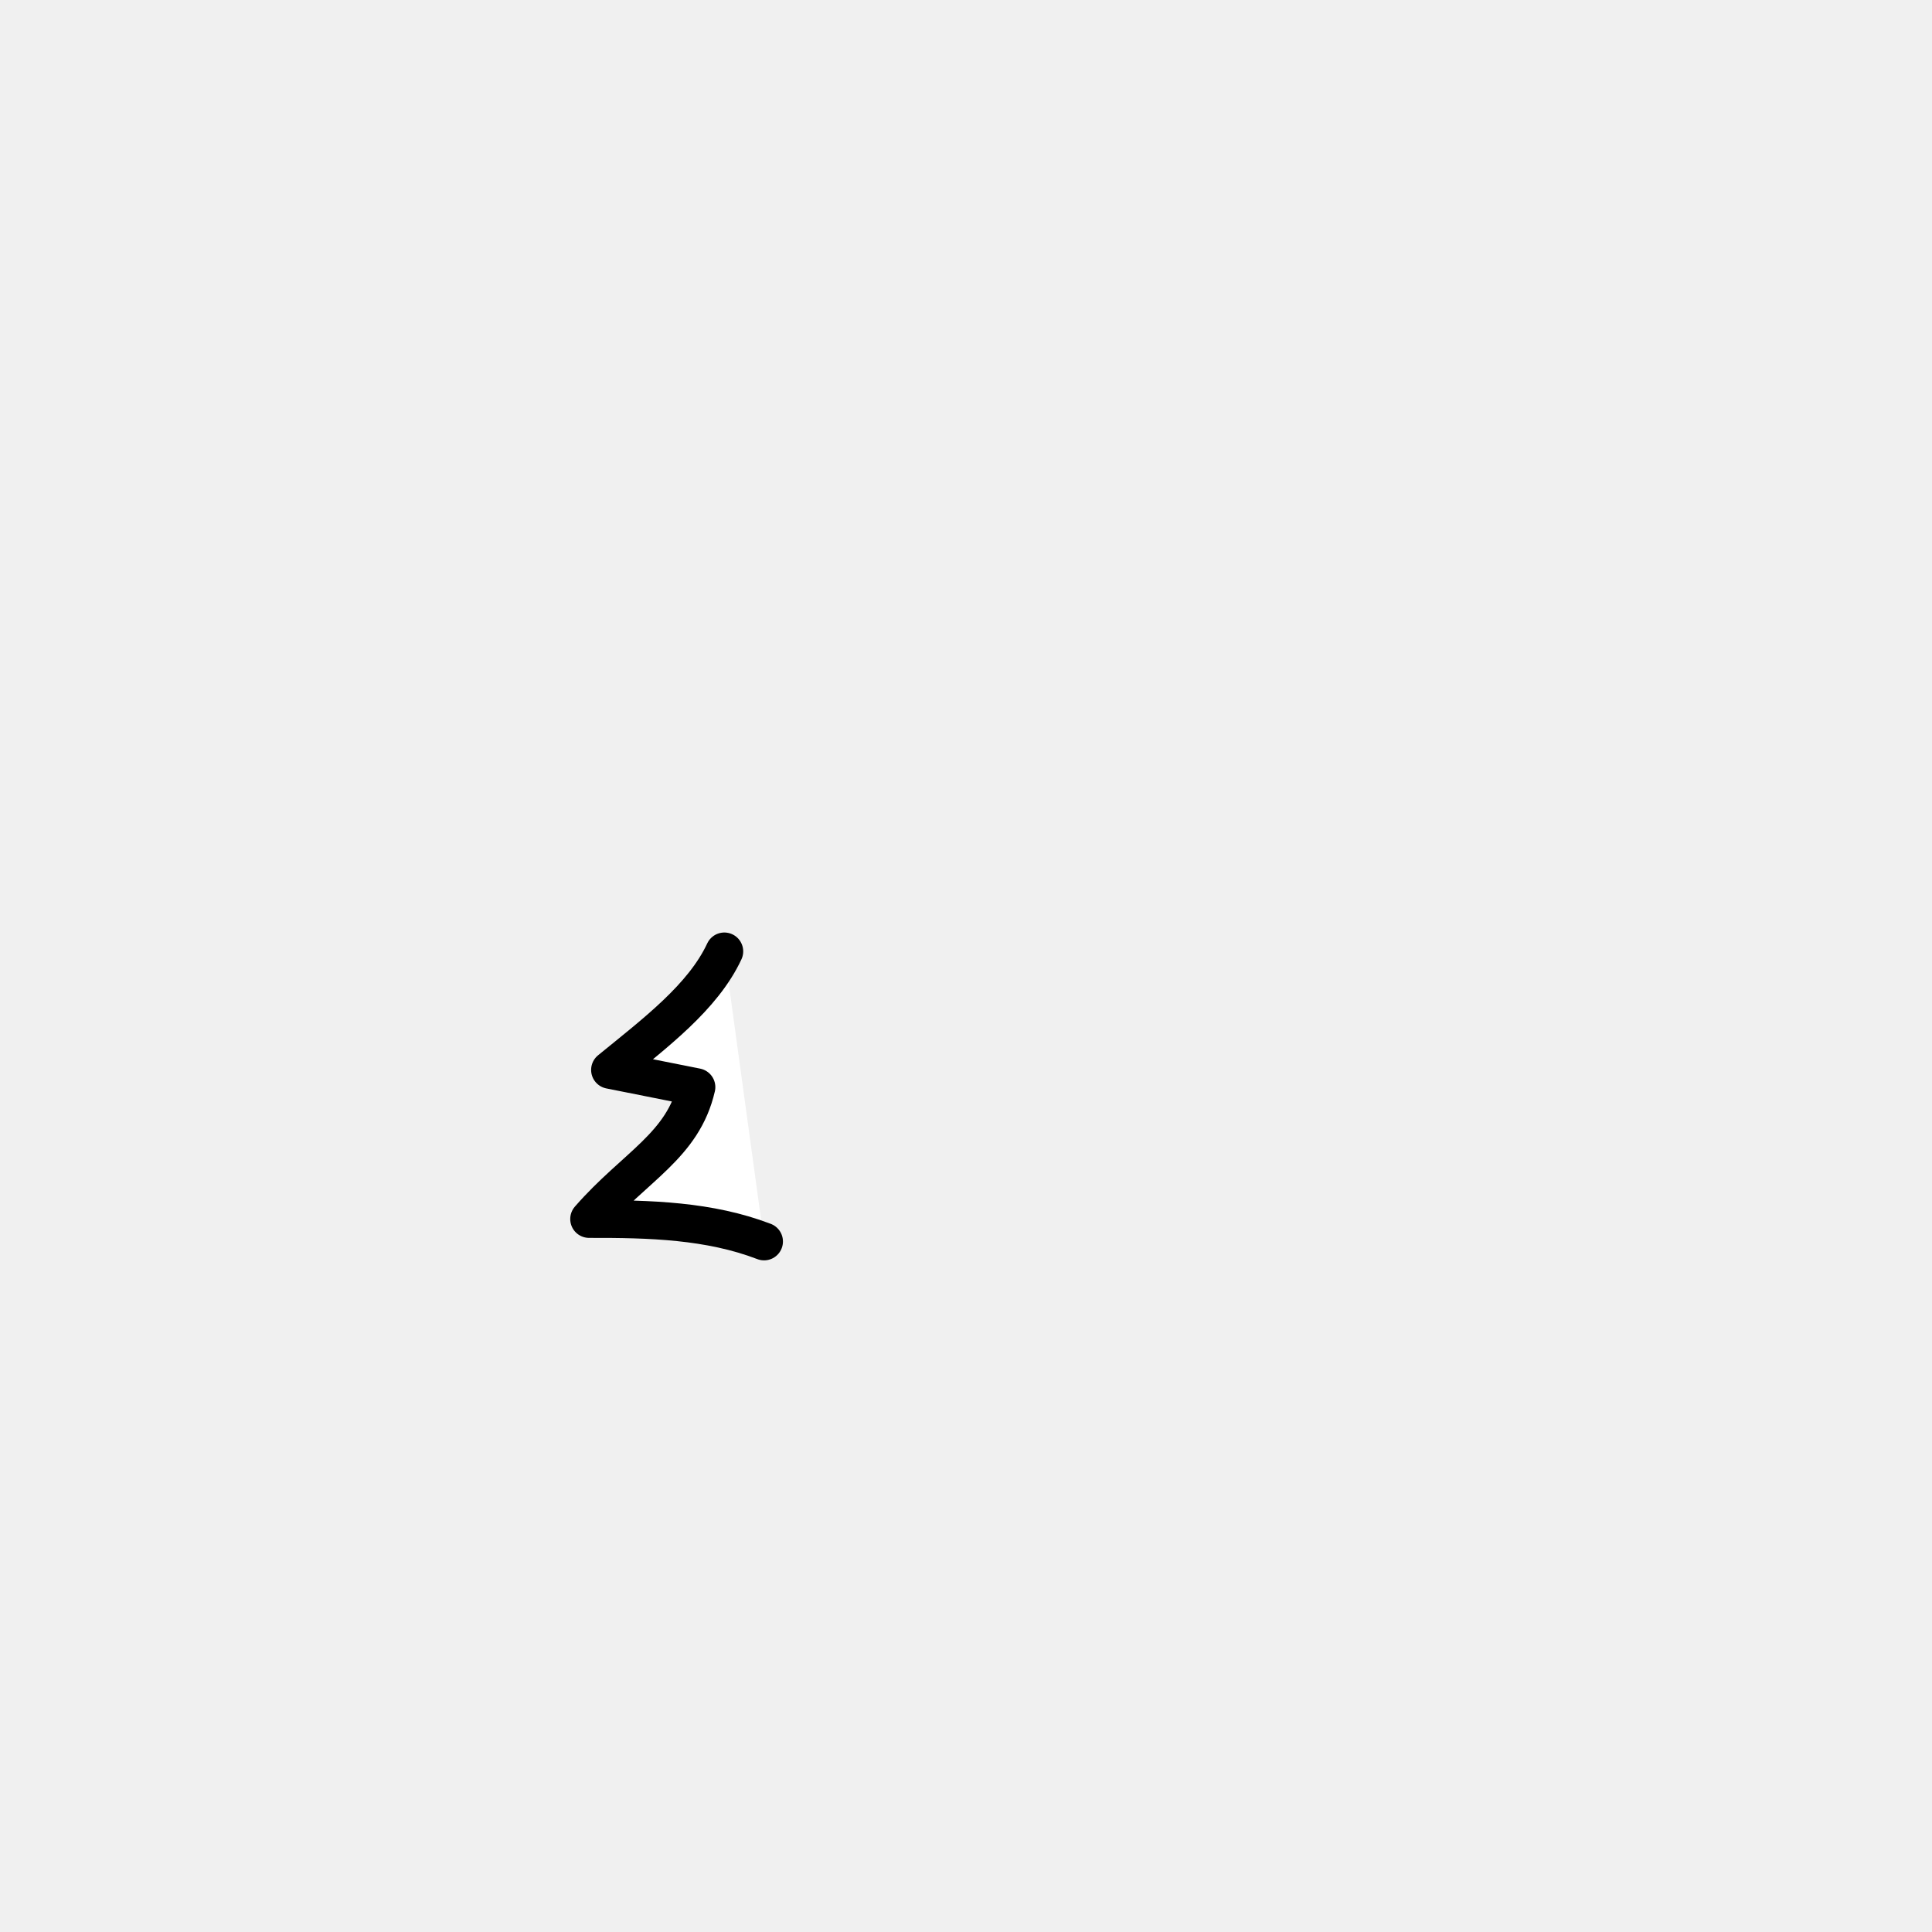
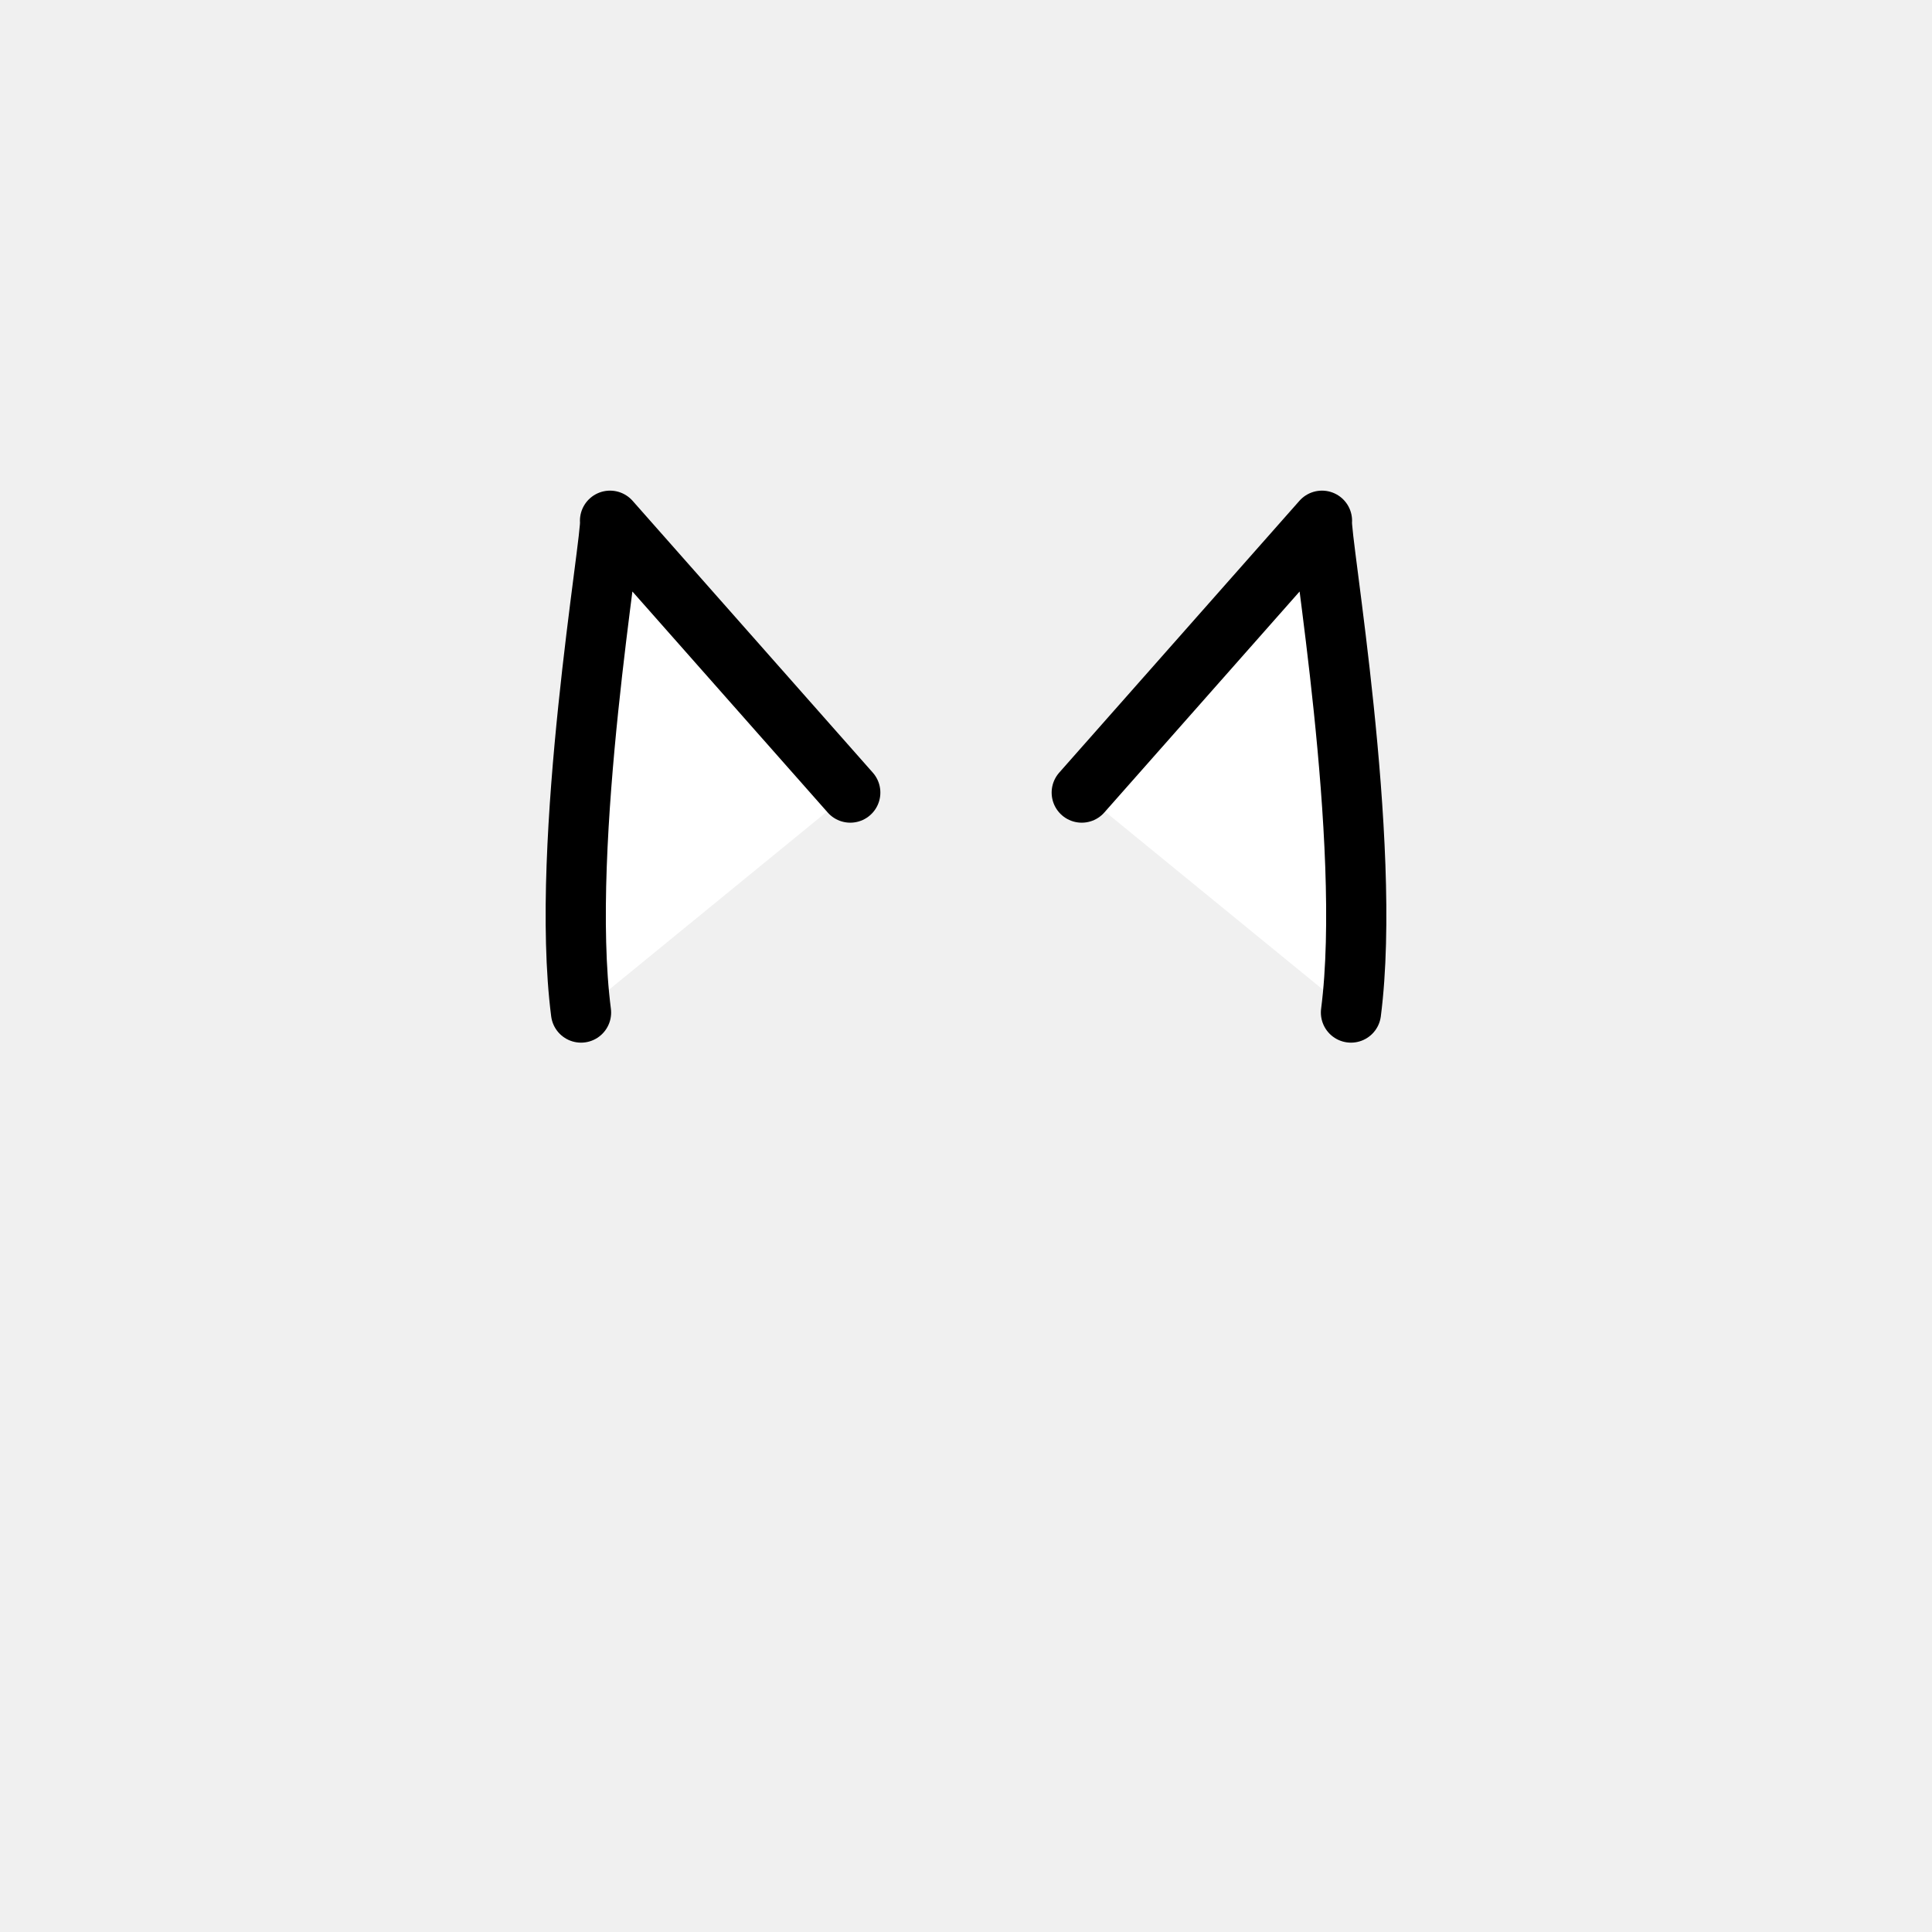
<svg xmlns="http://www.w3.org/2000/svg" width="128" height="128" viewBox="0 0 128 128" version="1.1" id="svg1" xml:space="preserve">
  <defs id="defs1">
    <linearGradient id="swatch1">
      <stop style="stop-color:#000000;stop-opacity:1;" offset="0" id="stop1" />
    </linearGradient>
  </defs>
-   <g id="layer1" style="display:inline">
+   <g id="layer1" style="display:none">
    <path style="display:none;fill:#ffffff;fill-opacity:1;stroke:#000000;stroke-width:2.5;stroke-linecap:round;stroke-linejoin:round;stroke-dasharray:none;stroke-opacity:1" d="M 70.859,71.418 C 53.506,88.127 35.949,120.692 11.702,99.004 26.874,94.218 32.954,58.659 70.859,71.418 Z" id="path4" transform="translate(22.71935,-23.67169)" />
    <g id="g1" style="display:none" transform="translate(2.587627,-23.67169)">
      <path style="fill:#ffffff;fill-opacity:1;fill-rule:nonzero;stroke:#000000;stroke-width:2.5;stroke-linecap:round;stroke-linejoin:round;stroke-dasharray:none;stroke-opacity:1" d="M 67.36,73.604 C 47.661,78.998 29.112,64.241 19.31,74.789 c -8.307,11.04 -7.779,26.085 -2.146,37.241 1.914,2.375 5.816,8.462 21.303,-2.912 12.752,-6.482 17.91,-7.329 29.732,-4.904 15.758,4.885 20.839,11.502 27.126,10.575 11.275,-1.128 9.914,-17.589 13.64,-31.571 C 113.996,68.841 96.329,63.322 86.723,59.546 83.269,63.335 72.394,65.148 72.394,65.148 l 6.595,1.536 c -3.66,3.416 -12.069,3.174 -20.302,3.776 z" id="path2" />
      <path style="display:inline;opacity:1;fill:#000000;fill-rule:nonzero;stroke:none;stroke-width:2.5;stroke-linecap:round;stroke-linejoin:round" d="m 49.349,78.008 c 0.511,0.459 1.307,1.515 3.005,2.809 1.015,0.773 2.963,2.111 5.161,3.291 1.363,0.732 2.991,1.496 4.82,2.095 1.614,0.529 3.428,0.946 5.455,1.109 l -1.057,-1.43 c -0.062,0.341 -0.144,0.691 -0.286,1.064 -0.137,0.36 -0.339,0.765 -0.658,1.226 -0.645,0.932 -1.747,2.062 -3.657,3.473 a 0.936,0.954 24.71 0 0 0.614,1.713 c 1.974,-0.177 3.875,-0.336 5.589,-0.454 1.436,-0.098 3.004,-0.185 4.639,-0.266 -0.008,0.228 -0.032,0.456 -0.071,0.684 -0.086,0.5 -0.247,1.002 -0.485,1.509 -0.497,1.058 -1.32,2.111 -2.441,3.171 a 1.192,1.175 27.551 0 0 0.651,2.022 c 3.194,0.506 6.059,0.453 8.168,0.205 1.477,-0.174 2.6,-0.444 3.382,-0.72 0.217,-0.077 0.408,-0.154 0.575,-0.231 1.146,-0.527 1.504,-1.27 1.691,-1.499 -0.326,-0.013 -0.973,-0.265 -2.133,-0.194 -0.167,0.01 -0.352,0.026 -0.561,0.046 -0.7,0.067 -1.839,0.204 -3.169,0.292 -1.467,0.096 -3.332,0.147 -5.418,-0.009 0.517,-0.72 0.936,-1.469 1.237,-2.244 0.269,-0.693 0.437,-1.392 0.504,-2.093 0.067,-0.709 0.029,-1.403 -0.102,-2.081 a 0.975,0.923 81.814 0 0 -0.998,-0.79 c -1.974,0.177 -3.875,0.336 -5.589,0.454 -0.806,0.055 -1.653,0.107 -2.53,0.156 0.757,-0.651 1.354,-1.261 1.825,-1.848 0.451,-0.562 0.779,-1.094 1.024,-1.608 0.254,-0.533 0.41,-1.029 0.518,-1.477 A 1.192,1.16 9.322 0 0 67.995,84.949 C 66.179,84.78 64.549,84.394 63.081,83.917 61.415,83.376 59.893,82.693 58.574,82.047 56.337,80.95 54.537,79.922 53.262,79.321 51.278,78.385 50.055,78.23 49.349,78.008 Z" id="path8" />
    </g>
-     <g id="g2" transform="translate(-45.32878,32.84814)" style="display:inline">
-       <path style="display:none;fill:#ffffff;fill-opacity:1;stroke:#000000;stroke-width:2.5;stroke-linecap:round;stroke-linejoin:round;stroke-dasharray:none;stroke-opacity:1" d="m 102.13,26.138 c 1.189,-6.295 3.518,-9.839 8.05,-14.21 0.503,5.871 0.377,8.331 1.51,16.149 z" id="path7" />
-       <path style="display:none;fill:#ffffff;fill-opacity:1;stroke:#000000;stroke-width:2.5;stroke-linecap:round;stroke-linejoin:round;stroke-dasharray:none;stroke-opacity:1" d="m 97.521,24.279 c 9.264,-0.448 16.475,1.977 21.675,5.5 0.464,4.569 3.662,8.93 4.711,9.614 l 10.392,3.464 -7.621,7.706 c -7.501,-0.547 -12.634,-0.422 -18.29,0.139 -6.104,0.079 -12.39,0.55 -16.35,-4.018 -0.902,-4.381 -2.101,-19.405 5.482,-22.403 z" id="path5" />
-       <path style="display:none;fill:#ffffff;fill-opacity:1;stroke:#000000;stroke-width:2.5;stroke-linecap:round;stroke-linejoin:round;stroke-dasharray:none;stroke-opacity:1" d="M 94.958,27.292 C 94.857,18.543 100.034,11.901 100.33,11.549 l 6.628,14.883" id="path6" />
+     <g id="g2" transform="matrix(1.507124,0,0,1.507124,-100.7721,17.05028)" style="display:inline">
+       <path style="display:inline;fill:#ffffff;fill-opacity:1;stroke:#000000;stroke-width:2.5;stroke-linecap:round;stroke-linejoin:round;stroke-dasharray:none;stroke-opacity:1" d="m 102.13,26.138 c 1.189,-6.295 3.518,-9.839 8.05,-14.21 0.503,5.871 0.377,8.331 1.51,16.149 z" id="path7" />
+       <path style="display:inline;fill:#ffffff;fill-opacity:1;stroke:#000000;stroke-width:2.5;stroke-linecap:round;stroke-linejoin:round;stroke-dasharray:none;stroke-opacity:1" d="m 97.521,24.279 c 9.264,-0.448 16.475,1.977 21.675,5.5 0.464,4.569 3.662,8.93 4.711,9.614 l 10.392,3.464 -7.621,7.706 c -7.501,-0.547 -12.634,-0.422 -18.29,0.139 -6.104,0.079 -12.39,0.55 -16.35,-4.018 -0.902,-4.381 -2.101,-19.405 5.482,-22.403 z" id="path5" />
+       <path style="display:inline;fill:#ffffff;fill-opacity:1;stroke:#000000;stroke-width:2.5;stroke-linecap:round;stroke-linejoin:round;stroke-dasharray:none;stroke-opacity:1" d="M 94.958,27.292 C 94.857,18.543 100.034,11.901 100.33,11.549 l 6.628,14.883" id="path6" />
      <path style="display:inline;fill:#ffffff;fill-opacity:1;fill-rule:nonzero;stroke:#000000;stroke-width:2.5;stroke-linecap:round;stroke-linejoin:round;stroke-dasharray:none;stroke-dashoffset:0;paint-order:normal" d="m 93.318,30.183 c -1.415,3.034 -4.585,5.41 -7.576,7.853 l 5.73,1.141 c -0.892,3.885 -4.068,5.245 -7.114,8.738 4.028,-0.011 7.966,0.099 11.593,1.489" id="path11" />
-       <path style="display:none;fill:#ffffff;stroke:#000000;stroke-width:2;stroke-linecap:round;stroke-linejoin:round;stroke-dasharray:none;stroke-dashoffset:0" d="m 109.534,37.014 c 1.912,0.339 4.577,1.201 5.315,2.644 -1.915,0.583 -1.74,-0.042 -2.356,-1.152" id="path8-6-9" />
-       <path style="display:none;opacity:1;fill:#000000;fill-opacity:1;fill-rule:nonzero;stroke:#000000;stroke-width:3;stroke-linecap:square;stroke-linejoin:miter;stroke-dasharray:none;stroke-opacity:1" d="m 132.272,43.22 -2.069,1.073" id="path24" />
-     </g>
-   </g>
-   <g id="layer2" style="display:none;opacity:1" transform="translate(0,143.1418)">
-     <path style="display:none;opacity:1;fill:#ffffff;fill-opacity:1;stroke:#000000;stroke-width:2.5;stroke-linecap:round;stroke-linejoin:round;stroke-miterlimit:4;stroke-dasharray:none;stroke-opacity:1" d="M 64,19.641 C 40.558,5.422 61.733,-18.001 64,-33.025 66.267,-18.001 87.442,5.422 64,19.641 Z" id="path13" transform="translate(0,-72.4502)" />
-     <g id="g3" style="display:none;opacity:1" transform="translate(0,-143.0139)">
-       <path style="display:inline;opacity:1;fill:#ffffff;stroke:#000000;stroke-width:2.5;stroke-linecap:round;stroke-linejoin:round" d="m 61.148,14.377 c -7.466,0.095 -14.351,0.728 -18.849,5.853 -0.751,6.739 -4.566,11.528 3.065,23.602 -6.475,13.844 -10.96,26.804 -10.115,37.395 0.781,13.424 2.259,25.448 6.161,37.701 2.002,2.636 4.429,6.85 12.768,0.307 2.289,-3.554 4.095,-4.83 6.969,-5.733 2.874,0.903 4.68,2.178 6.969,5.733 8.34,6.544 10.766,2.33 12.768,-0.307 3.902,-12.253 5.38,-24.278 6.161,-37.701 C 87.892,70.635 83.407,57.676 76.932,43.831 84.563,31.758 80.748,26.969 79.997,20.23 75.499,15.105 68.614,14.472 61.148,14.377 Z" id="path10" transform="matrix(0.9134569,0,0,0.9134569,8.144124,1.260068)" />
-       <path d="m 61.993,-67.609 c -10.086,4.161 -14.983,6.35 -21.392,16.23 l 5.134,-0.843 c -2.895,6.017 -6.062,5.76 -5.9,17.011 3.873,-4.1 2.997,-5.799 9.962,-3.558 m 22.278,-28.841 c 10.086,4.161 14.983,6.35 21.392,16.23 l -5.134,-0.843 c 2.895,6.017 6.062,5.76 5.9,17.011 -3.873,-4.1 -2.997,-5.799 -9.962,-3.558" id="path32" style="display:inline;opacity:1;fill:#ffffff" transform="translate(-3.034328,118.6207)" />
-       <path style="display:inline;opacity:1;fill:#000000;fill-opacity:1;fill-rule:nonzero;stroke:none;stroke-width:2.5;stroke-linecap:round;stroke-linejoin:round" d="m 55.491,50.36 c -1.064,0.281 -3.128,0.554 -5.844,1.54 -0.388,0.141 -0.815,0.306 -1.267,0.492 -1.568,0.647 -3.601,1.614 -5.628,2.989 -1.574,1.068 -3.209,2.417 -4.914,4.276 -1.504,1.639 -3.047,3.654 -4.74,6.283 a 1.179,1.198 11.369 0 0 1.195,1.828 c 1.004,-0.189 2.083,-0.421 3.145,-0.652 -0.382,0.652 -0.756,1.215 -1.107,1.727 -0.351,0.513 -0.69,0.992 -1.009,1.468 -0.35,0.523 -0.664,1.025 -0.955,1.563 -0.594,1.098 -1.12,2.384 -1.487,4.153 -0.36,1.734 -0.561,3.897 -0.553,6.747 a 0.998,1.018 66.85 0 0 1.737,0.676 c 1.028,-1.04 1.8,-1.981 2.335,-2.594 0.302,-0.347 0.538,-0.602 0.758,-0.808 0.229,-0.214 0.413,-0.348 0.578,-0.441 0.175,-0.099 0.356,-0.169 0.565,-0.218 0.259,-0.061 0.564,-0.09 0.943,-0.095 0.419,-0.006 0.837,0.016 1.272,0.027 0.106,0.003 0.212,0.004 0.318,0.003 1.001,-0.003 1.962,-0.145 2.461,-0.123 -0.419,-0.273 -1.112,-0.953 -2.076,-1.44 -0.102,-0.052 -0.207,-0.101 -0.315,-0.147 -0.422,-0.18 -0.931,-0.343 -1.457,-0.437 -0.484,-0.087 -1.01,-0.121 -1.539,-0.043 -0.462,0.067 -0.907,0.216 -1.333,0.465 -0.383,0.223 -0.717,0.507 -1.03,0.836 -0.291,0.305 -0.566,0.65 -0.855,1.027 -0.111,0.145 -0.227,0.299 -0.348,0.46 0.046,-1.402 0.163,-2.562 0.338,-3.546 0.283,-1.594 0.716,-2.722 1.228,-3.667 0.254,-0.469 0.539,-0.918 0.875,-1.403 0.324,-0.468 0.631,-0.881 1.023,-1.424 0.678,-0.94 1.495,-2.113 2.291,-3.718 a 0.984,0.947 9.312 0 0 -1.017,-1.358 c -0.802,0.092 -1.653,0.183 -2.505,0.279 1.076,-1.503 2.078,-2.74 3.043,-3.798 1.572,-1.724 3.053,-2.982 4.464,-4.006 1.82,-1.32 3.688,-2.357 5.129,-3.148 0.427,-0.234 0.795,-0.435 1.16,-0.637 2.473,-1.369 4.168,-2.583 5.121,-3.134 z m 10.082,0 c 0.953,0.551 2.647,1.765 5.121,3.134 0.365,0.202 0.734,0.403 1.16,0.637 1.441,0.791 3.31,1.828 5.129,3.148 1.412,1.024 2.893,2.282 4.464,4.006 0.965,1.058 1.967,2.295 3.043,3.798 -0.851,-0.096 -1.702,-0.187 -2.505,-0.279 a 0.946,0.984 80.689 0 0 -1.016,1.358 c 0.796,1.604 1.613,2.777 2.291,3.718 0.391,0.543 0.699,0.956 1.023,1.424 0.336,0.485 0.621,0.934 0.875,1.403 0.51,0.943 0.943,2.071 1.226,3.668 0.173,0.979 0.29,2.132 0.335,3.526 -0.117,-0.156 -0.229,-0.305 -0.336,-0.446 -0.288,-0.378 -0.563,-0.724 -0.854,-1.03 -0.313,-0.329 -0.647,-0.615 -1.031,-0.841 -0.427,-0.251 -0.874,-0.401 -1.338,-0.471 -0.53,-0.079 -1.058,-0.048 -1.545,0.037 -0.606,0.105 -1.195,0.301 -1.661,0.512 -0.04,0.018 -0.08,0.037 -0.119,0.056 -1.001,0.485 -1.664,1.206 -2.066,1.483 0.488,-0.01 1.446,0.179 2.472,0.166 0.04,-5.33e-4 0.081,-0.001 0.121,-0.002 0.473,-0.013 1.001,-0.048 1.462,-0.044 0.379,0.003 0.681,0.03 0.937,0.088 0.207,0.047 0.387,0.115 0.56,0.211 0.164,0.092 0.348,0.223 0.577,0.436 0.22,0.205 0.457,0.46 0.76,0.806 0.538,0.614 1.31,1.553 2.339,2.592 a 1.024,1.003 23.126 0 0 1.746,-0.68 c 0.006,-2.855 -0.196,-5.016 -0.557,-6.747 -0.369,-1.772 -0.896,-3.058 -1.489,-4.152 C 86.406,71.336 86.092,70.834 85.742,70.311 85.424,69.835 85.085,69.356 84.734,68.843 c -0.351,-0.513 -0.726,-1.076 -1.107,-1.728 1.062,0.232 2.141,0.464 3.145,0.653 a 1.198,1.179 78.632 0 0 1.195,-1.828 C 86.274,63.311 84.73,61.296 83.227,59.657 81.521,57.799 79.886,56.449 78.313,55.381 76.286,54.007 74.253,53.039 72.685,52.393 72.233,52.206 71.805,52.041 71.417,51.9 68.702,50.914 66.637,50.641 65.573,50.36 Z" id="path14" transform="translate(3.467803,0.6520797)" />
-     </g>
-     <g id="g4" style="display:inline" transform="translate(0,-118.8129)">
-       <path style="display:none;opacity:1;fill:#ffffff;fill-opacity:1;fill-rule:nonzero;stroke:#000000;stroke-width:2.5;stroke-linecap:round;stroke-linejoin:round;stroke-opacity:1" d="m 69.64,52.153 5.353,0.004 3.948,-8.597 4.13,-0.989 4.36,-11.104 -8.004,-10.01 -9.792,-0.446 -9.792,0.446 -8.004,10.01 4.36,11.104 4.13,0.989 3.948,8.597 5.353,-0.004" id="path3" transform="translate(-5.63518,8.410526)" />
-       <path style="display:none;fill:#ffffff;stroke:#000000;stroke-width:2;stroke-linecap:round;stroke-linejoin:round;stroke-dasharray:none;stroke-dashoffset:0" d="m 54.092,35.447 c 1.912,0.339 4.577,1.201 5.315,2.644 -1.915,0.583 -1.74,-0.042 -2.356,-1.152 M 74.006,35.447 c -1.912,0.339 -4.577,1.201 -5.315,2.644 1.915,0.583 1.74,-0.042 2.356,-1.152" id="path8-6" transform="translate(-0.04936072,7.706129)" />
-       <path style="display:none;opacity:1;fill:#ffffff;fill-opacity:1;fill-rule:nonzero;stroke:#000000;stroke-width:2.5;stroke-linecap:round;stroke-linejoin:round;stroke-opacity:1" d="m 48.411,28.332 c -1.387,2.314 -3.062,4.463 -5.867,5.966 l 4.95,3.018 c -0.356,1.371 -1.871,2.742 -3.427,4.114 l 10.748,1.83 M 79.589,28.332 c 1.387,2.314 3.062,4.463 5.867,5.966 l -4.95,3.018 c 0.356,1.371 1.871,2.742 3.427,4.114 l -10.748,1.83" id="path22" transform="translate(0,8.735632)" />
-       <rect style="display:none;opacity:1;fill:#1a1a1a;fill-opacity:1;fill-rule:nonzero;stroke:#ffffff;stroke-width:2;stroke-linecap:round;stroke-linejoin:round;stroke-dasharray:none;stroke-opacity:0" id="rect24" width="6.762" height="3.532" x="60.597" y="55.1" ry="1.658" rx="1.793" />
-       <path style="display:inline;fill:#ffffff;fill-opacity:1;stroke:#000000;stroke-width:2.5;stroke-linecap:round;stroke-linejoin:round;stroke-dasharray:none;stroke-opacity:1" d="m 46.402,30.467 c -0.913,-7.085 1.314,-19.792 1.204,-20.427 l 9.978,11.291 m 20.796,9.136 C 79.292,23.381 77.066,10.675 77.176,10.04 L 67.198,21.33" id="path9" transform="translate(1.609195,8.735632)" />
+       <path style="display:inline;fill:#ffffff;stroke:#000000;stroke-width:2;stroke-linecap:round;stroke-linejoin:round;stroke-dasharray:none;stroke-dashoffset:0" d="m 109.534,37.014 c 1.912,0.339 4.577,1.201 5.315,2.644 -1.915,0.583 -1.74,-0.042 -2.356,-1.152" id="path8-6-9" />
+       <path style="display:inline;opacity:1;fill:#000000;fill-opacity:1;fill-rule:nonzero;stroke:#000000;stroke-width:3;stroke-linecap:square;stroke-linejoin:miter;stroke-dasharray:none;stroke-opacity:1" d="m 132.272,43.22 -2.069,1.073" id="path24" />
    </g>
  </g>
  <g id="layer3" style="display:none;opacity:1">
    <g id="g5" style="display:none;opacity:1" transform="translate(0,-52.39216)">
      <path style="display:inline;opacity:1;fill:#ffffff;stroke:#000000;stroke-width:2.5;stroke-linecap:round;stroke-linejoin:round" d="m 63.567,92.97 c -8.516,-0.222 -9.888,0.246 -17.064,4.879 -5.743,8.669 -8.037,24.671 -2.18,39.02 -6.424,11.191 -7.406,22.633 -1.626,51.042 4.311,6.152 7.534,2.896 9.862,0.433 4.483,-5.968 3.216,-6.018 11.008,-8.688 7.792,2.67 6.524,2.72 11.008,8.688 2.327,2.463 5.55,5.719 9.862,-0.433 5.781,-28.409 4.798,-39.851 -1.626,-51.042 5.858,-14.35 3.564,-30.352 -2.18,-39.02 -7.177,-4.633 -8.548,-5.101 -17.064,-4.879 z" id="path15" transform="translate(0.4334754,-25.79179)" />
      <path d="M 53.333,65.9 C 47.12,73.517 42.097,72.638 36.169,83.372 L 43.678,82.299 c -5.938,6.743 -4.279,9.655 -6.13,16.398 3.901,-3.45 3.777,-5.992 7.05,-7.356 M 74.667,65.9 c 6.213,7.617 11.237,6.737 17.165,17.471 L 84.322,82.299 c 5.938,6.743 4.279,9.655 6.13,16.398 -3.901,-3.45 -3.777,-5.992 -7.05,-7.356" id="path45" style="display:inline;opacity:1;fill:#ffffff" />
      <path style="display:inline;opacity:1;fill:#000000;fill-rule:nonzero;stroke:none;stroke-width:2.5;stroke-linecap:round;stroke-linejoin:round" d="m 53.333,65.9 c -0.799,0.699 -2.337,1.633 -4.255,2.954 -0.767,0.528 -0.137,0.094 -0.904,0.623 -1.173,0.805 -2.61,1.716 -4.309,2.949 -1.289,0.935 -2.808,2.144 -4.364,3.873 -1.407,1.564 -2.888,3.594 -4.443,6.459 a 1.243,1.277 9.624 0 0 1.29,1.869 c 1.591,-0.286 3.286,-0.623 4.881,-0.911 -0.655,0.875 -1.206,1.72 -1.664,2.554 -0.76,1.383 -1.227,2.663 -1.56,3.978 -0.319,1.256 -0.508,2.52 -0.73,3.814 -0.228,1.334 -0.49,2.705 -0.95,4.298 a 1.259,1.28 77.405 0 0 2.064,1.286 c 1.087,-0.93 1.875,-1.792 2.481,-2.546 0.652,-0.812 1.166,-1.598 1.504,-2.119 0.471,-0.726 0.788,-1.208 1.048,-1.604 0.071,-0.108 0.138,-0.211 0.197,-0.308 0.108,-0.175 0.207,-0.364 0.299,-0.544 0.253,-0.495 0.481,-0.966 0.68,-1.185 -0.269,-0.012 -0.832,-0.155 -1.486,-0.052 -0.247,0.039 -0.508,0.113 -0.766,0.239 -0.141,0.069 -0.288,0.154 -0.439,0.256 -0.581,0.394 -1.094,0.948 -1.663,1.708 -0.428,0.571 -0.86,1.223 -1.443,1.976 -0.512,0.661 -1.169,1.431 -2.093,2.279 l 2.064,1.286 c 0.455,-1.745 0.681,-3.241 0.857,-4.619 0.175,-1.372 0.289,-2.511 0.528,-3.667 0.241,-1.162 0.599,-2.282 1.23,-3.503 0.681,-1.318 1.662,-2.716 3.042,-4.284 a 1,1 10.724 0 0 -0.892,-1.651 c -1.486,0.212 -3.231,0.382 -4.978,0.551 1.026,-1.585 1.992,-2.802 2.895,-3.79 1.401,-1.532 2.773,-2.64 3.968,-3.562 1.749,-1.349 2.852,-2.128 4.131,-3.317 0.305,-0.283 0.582,-0.558 0.832,-0.822 1.695,-1.794 2.459,-3.606 2.949,-4.469 z m 21.333,0 c 0.489,0.862 1.254,2.675 2.949,4.469 0.25,0.264 0.527,0.539 0.832,0.822 1.279,1.189 2.381,1.968 4.131,3.317 1.195,0.922 2.567,2.029 3.968,3.562 0.903,0.988 1.87,2.204 2.895,3.79 -1.747,-0.169 -3.491,-0.338 -4.978,-0.551 a 1,1 45 0 0 -0.892,1.651 c 1.381,1.568 2.361,2.966 3.042,4.284 0.631,1.221 0.989,2.341 1.23,3.503 0.239,1.155 0.353,2.295 0.528,3.667 0.176,1.379 0.402,2.875 0.857,4.619 l 2.064,-1.286 c -0.924,-0.848 -1.581,-1.619 -2.093,-2.279 -0.583,-0.752 -1.015,-1.405 -1.443,-1.976 -0.57,-0.76 -1.082,-1.314 -1.663,-1.708 -0.151,-0.102 -0.298,-0.187 -0.439,-0.256 -0.259,-0.126 -0.519,-0.2 -0.766,-0.239 -0.654,-0.103 -1.216,0.04 -1.486,0.052 0.199,0.219 0.426,0.689 0.68,1.185 0.092,0.18 0.191,0.369 0.299,0.544 0.06,0.097 0.127,0.2 0.197,0.308 0.26,0.396 0.577,0.879 1.048,1.604 0.338,0.521 0.852,1.307 1.504,2.119 0.606,0.755 1.394,1.616 2.481,2.546 a 1.28,1.259 12.595 0 0 2.064,-1.286 c -0.461,-1.593 -0.722,-2.964 -0.95,-4.298 -0.221,-1.294 -0.411,-2.558 -0.73,-3.814 -0.334,-1.315 -0.8,-2.595 -1.56,-3.978 -0.459,-0.835 -1.01,-1.68 -1.664,-2.554 1.595,0.288 3.29,0.624 4.881,0.911 a 1.277,1.243 80.376 0 0 1.29,-1.869 c -1.555,-2.865 -3.036,-4.896 -4.443,-6.459 -1.556,-1.729 -3.076,-2.938 -4.364,-3.873 -1.699,-1.233 -3.136,-2.143 -4.309,-2.949 -0.198,-0.136 -0.706,-0.487 -0.904,-0.623 -1.918,-1.321 -3.456,-2.255 -4.255,-2.954 z" id="path16" />
      <path d="M 49.655,97.011 C 52.937,102.116 59.372,105.86 64,108.04 c 4.628,-2.18 11.063,-5.924 14.345,-11.028" id="path43" style="display:inline;opacity:1;fill:#ffffff" />
      <path style="display:inline;opacity:1;fill:#000000;fill-rule:nonzero;stroke:none;stroke-width:2.5;stroke-linecap:round;stroke-linejoin:round" d="m 49.655,97.011 c 0.22,0.63 0.555,2.036 1.675,3.502 0.184,0.241 0.395,0.494 0.633,0.756 0.941,1.036 2.212,2.123 3.759,3.198 2.742,1.905 5.636,3.296 7.905,4.364 a 0.875,0.875 0 0 0 0.746,0 c 2.269,-1.069 5.163,-2.459 7.905,-4.364 1.547,-1.075 2.818,-2.162 3.759,-3.198 0.238,-0.262 0.449,-0.515 0.633,-0.756 1.12,-1.466 1.455,-2.872 1.675,-3.502 -0.451,0.432 -1.675,1.248 -2.941,2.294 -0.216,0.178 -0.452,0.378 -0.701,0.589 -1.032,0.873 -2.137,1.8 -3.626,2.884 -2.409,1.754 -4.944,3.255 -7.077,4.292 -2.132,-1.037 -4.668,-2.538 -7.077,-4.292 -1.489,-1.084 -2.594,-2.011 -3.626,-2.884 C 53.047,99.683 52.812,99.483 52.596,99.305 51.33,98.259 50.106,97.443 49.655,97.011 Z" id="path40" />
    </g>
-     <path style="display:inline;opacity:1;fill:#ffffff;fill-opacity:1;stroke:#000000;stroke-width:2.5;stroke-linecap:round;stroke-linejoin:round;stroke-miterlimit:4;stroke-dasharray:none;stroke-opacity:1" d="M 64.334,-33.212 C 66.457,-18.158 88.01,5.482 64.181,19.75 40.351,5.482 61.904,-18.158 64.027,-33.212" id="path13-2" transform="matrix(1,0,0,-1,-0.1805954,57.26898)" />
-     <g id="g6" transform="translate(0,26.39606)" style="display:none">
-       <path style="display:none;fill:#ffffff;fill-opacity:1;fill-rule:nonzero;stroke:#000000;stroke-width:2.5;stroke-linecap:round;stroke-linejoin:round;stroke-opacity:1" d="m 69.992,47.712 c 3.385,0.147 5.473,-0.876 8.469,-1.164 l 4.667,-3.977 4.36,-11.104 -8.004,-10.01 -9.82,-0.448 -9.82,0.448 -8.004,10.01 4.36,11.104 4.667,3.977 c 2.996,0.288 5.084,1.312 8.469,1.164" id="path3-2" transform="translate(-5.663146,8.550848)" />
-       <path style="display:none;fill:#ffffff;fill-opacity:1;stroke:#000000;stroke-width:2.5;stroke-linecap:round;stroke-linejoin:round;stroke-dasharray:none;stroke-opacity:1" d="m 46.402,30.467 c -0.913,-7.085 1.314,-19.792 1.204,-20.427 l 9.978,11.291 m 20.797,9.136 C 79.293,23.381 77.066,10.675 77.177,10.04 l -9.978,11.291" id="path9-1" transform="translate(1.608877,8.890361)" />
-       <path style="display:none;fill:#ffffff;fill-opacity:1;fill-rule:nonzero;stroke:#000000;stroke-width:2.5;stroke-linecap:round;stroke-linejoin:round;stroke-opacity:1" d="m 48.411,28.332 c -1.387,2.314 -3.062,4.463 -5.867,5.966 l 4.95,3.018 c -0.356,1.371 -1.871,2.742 -3.427,4.114 4.017,0.979 7.268,1.547 11.285,3.746 m 24.18,-16.843 c 1.387,2.314 3.062,4.463 5.867,5.966 l -4.95,3.018 c 0.356,1.371 1.871,2.742 3.427,4.114 -4.017,0.979 -7.268,1.547 -11.285,3.746" id="path22-2" transform="translate(0.02866353,8.740065)" />
+     <path style="display:none;opacity:1;fill:#ffffff;fill-opacity:1;stroke:#000000;stroke-width:2.5;stroke-linecap:round;stroke-linejoin:round;stroke-miterlimit:4;stroke-dasharray:none;stroke-opacity:1" d="M 64.334,-33.212 C 66.457,-18.158 88.01,5.482 64.181,19.75 40.351,5.482 61.904,-18.158 64.027,-33.212" id="path13-2" transform="matrix(1,0,0,-1,-0.1805954,57.26898)" />
+     <g id="g6" transform="matrix(1.599991,0,0,1.599991,-38.39941,4.140555)" style="display:inline">
+       <path style="display:none;fill:#ffffff;fill-opacity:1;fill-rule:nonzero;stroke:#000000;stroke-width:2.5;stroke-linecap:round;stroke-linejoin:round;stroke-opacity:1" d="m 69.992,47.712 c 3.385,0.147 5.473,-0.876 8.469,-1.164 l 4.667,-3.977 4.36,-11.104 c -2.736,-2.919 -3.517,-6.815 -8.207,-8.757 l -9.617,-1.638 -9.617,1.638 c -4.69,1.942 -5.472,5.838 -8.207,8.757 l 4.36,11.104 4.667,3.977 c 2.996,0.288 5.084,1.312 8.469,1.164" id="path3-2" transform="translate(-5.663146,8.550848)" />
+       <path style="display:inline;fill:#ffffff;fill-opacity:1;stroke:#000000;stroke-width:2.5;stroke-linecap:round;stroke-linejoin:round;stroke-dasharray:none;stroke-opacity:1" d="m 46.402,30.467 c -0.913,-7.085 1.314,-19.792 1.204,-20.427 l 9.978,11.291 m 20.797,9.136 C 79.293,23.381 77.066,10.675 77.177,10.04 l -9.978,11.291" id="path9-1" transform="translate(1.608877,8.890361)" />
+       <path style="display:none;fill:#ffffff;fill-opacity:1;fill-rule:nonzero;stroke:#000000;stroke-width:2.5;stroke-linecap:round;stroke-linejoin:round;stroke-opacity:1" d="m 48.411,28.332 c -1.387,2.314 -3.062,4.463 -5.867,5.966 l 4.95,3.018 c -0.356,1.371 -1.871,2.742 -3.427,4.114 4.017,0.979 7.268,1.547 11.285,3.746 M 79.531,28.332 c 1.387,2.314 3.062,4.463 5.867,5.966 l -4.95,3.018 c 0.356,1.371 1.871,2.742 3.427,4.114 -4.017,0.979 -7.268,1.547 -11.285,3.746" id="path22-2" transform="translate(0.02866353,8.740065)" />
+     </g>
+   </g>
+   <g id="layer2" style="display:inline;opacity:1" transform="translate(0,143.1418)">
+     <path style="display:none;opacity:1;fill:#ffffff;fill-opacity:1;stroke:#000000;stroke-width:2.5;stroke-linecap:round;stroke-linejoin:round;stroke-miterlimit:4;stroke-dasharray:none;stroke-opacity:1" d="M 64,19.641 C 40.558,5.422 61.733,-18.001 64,-33.025 66.267,-18.001 87.442,5.422 64,19.641 Z" id="path13" transform="translate(0,-72.4502)" />
+     <g id="g3" style="display:none;opacity:1" transform="translate(0,-143.0139)">
+       <path style="display:inline;opacity:1;fill:#ffffff;stroke:#000000;stroke-width:2.5;stroke-linecap:round;stroke-linejoin:round" d="m 61.148,14.377 c -7.466,0.095 -14.351,0.728 -18.849,5.853 -0.751,6.739 -4.566,11.528 3.065,23.602 -6.475,13.844 -10.96,26.804 -10.115,37.395 0.781,13.424 2.259,25.448 6.161,37.701 2.002,2.636 4.429,6.85 12.768,0.307 2.289,-3.554 4.095,-4.83 6.969,-5.733 2.874,0.903 4.68,2.178 6.969,5.733 8.34,6.544 10.766,2.33 12.768,-0.307 3.902,-12.253 5.38,-24.278 6.161,-37.701 C 87.892,70.635 83.407,57.676 76.932,43.831 84.563,31.758 80.748,26.969 79.997,20.23 75.499,15.105 68.614,14.472 61.148,14.377 Z" id="path10" transform="matrix(0.9134569,0,0,0.9134569,8.144124,1.260068)" />
+       <path d="m 61.993,-67.609 c -10.086,4.161 -14.983,6.35 -21.392,16.23 l 5.134,-0.843 c -2.895,6.017 -6.062,5.76 -5.9,17.011 3.873,-4.1 2.997,-5.799 9.962,-3.558 m 22.278,-28.841 c 10.086,4.161 14.983,6.35 21.392,16.23 l -5.134,-0.843 c 2.895,6.017 6.062,5.76 5.9,17.011 -3.873,-4.1 -2.997,-5.799 -9.962,-3.558" id="path32" style="display:inline;opacity:1;fill:#ffffff" transform="translate(-3.034328,118.6207)" />
+       <path style="display:inline;opacity:1;fill:#000000;fill-opacity:1;fill-rule:nonzero;stroke:none;stroke-width:2.5;stroke-linecap:round;stroke-linejoin:round" d="m 55.491,50.36 c -1.064,0.281 -3.128,0.554 -5.844,1.54 -0.388,0.141 -0.815,0.306 -1.267,0.492 -1.568,0.647 -3.601,1.614 -5.628,2.989 -1.574,1.068 -3.209,2.417 -4.914,4.276 -1.504,1.639 -3.047,3.654 -4.74,6.283 a 1.179,1.198 11.369 0 0 1.195,1.828 c 1.004,-0.189 2.083,-0.421 3.145,-0.652 -0.382,0.652 -0.756,1.215 -1.107,1.727 -0.351,0.513 -0.69,0.992 -1.009,1.468 -0.35,0.523 -0.664,1.025 -0.955,1.563 -0.594,1.098 -1.12,2.384 -1.487,4.153 -0.36,1.734 -0.561,3.897 -0.553,6.747 a 0.998,1.018 66.85 0 0 1.737,0.676 c 1.028,-1.04 1.8,-1.981 2.335,-2.594 0.302,-0.347 0.538,-0.602 0.758,-0.808 0.229,-0.214 0.413,-0.348 0.578,-0.441 0.175,-0.099 0.356,-0.169 0.565,-0.218 0.259,-0.061 0.564,-0.09 0.943,-0.095 0.419,-0.006 0.837,0.016 1.272,0.027 0.106,0.003 0.212,0.004 0.318,0.003 1.001,-0.003 1.962,-0.145 2.461,-0.123 -0.419,-0.273 -1.112,-0.953 -2.076,-1.44 -0.102,-0.052 -0.207,-0.101 -0.315,-0.147 -0.422,-0.18 -0.931,-0.343 -1.457,-0.437 -0.484,-0.087 -1.01,-0.121 -1.539,-0.043 -0.462,0.067 -0.907,0.216 -1.333,0.465 -0.383,0.223 -0.717,0.507 -1.03,0.836 -0.291,0.305 -0.566,0.65 -0.855,1.027 -0.111,0.145 -0.227,0.299 -0.348,0.46 0.046,-1.402 0.163,-2.562 0.338,-3.546 0.283,-1.594 0.716,-2.722 1.228,-3.667 0.254,-0.469 0.539,-0.918 0.875,-1.403 0.324,-0.468 0.631,-0.881 1.023,-1.424 0.678,-0.94 1.495,-2.113 2.291,-3.718 a 0.984,0.947 9.312 0 0 -1.017,-1.358 c -0.802,0.092 -1.653,0.183 -2.505,0.279 1.076,-1.503 2.078,-2.74 3.043,-3.798 1.572,-1.724 3.053,-2.982 4.464,-4.006 1.82,-1.32 3.688,-2.357 5.129,-3.148 0.427,-0.234 0.795,-0.435 1.16,-0.637 2.473,-1.369 4.168,-2.583 5.121,-3.134 z m 10.082,0 c 0.953,0.551 2.647,1.765 5.121,3.134 0.365,0.202 0.734,0.403 1.16,0.637 1.441,0.791 3.31,1.828 5.129,3.148 1.412,1.024 2.893,2.282 4.464,4.006 0.965,1.058 1.967,2.295 3.043,3.798 -0.851,-0.096 -1.702,-0.187 -2.505,-0.279 a 0.946,0.984 80.689 0 0 -1.016,1.358 c 0.796,1.604 1.613,2.777 2.291,3.718 0.391,0.543 0.699,0.956 1.023,1.424 0.336,0.485 0.621,0.934 0.875,1.403 0.51,0.943 0.943,2.071 1.226,3.668 0.173,0.979 0.29,2.132 0.335,3.526 -0.117,-0.156 -0.229,-0.305 -0.336,-0.446 -0.288,-0.378 -0.563,-0.724 -0.854,-1.03 -0.313,-0.329 -0.647,-0.615 -1.031,-0.841 -0.427,-0.251 -0.874,-0.401 -1.338,-0.471 -0.53,-0.079 -1.058,-0.048 -1.545,0.037 -0.606,0.105 -1.195,0.301 -1.661,0.512 -0.04,0.018 -0.08,0.037 -0.119,0.056 -1.001,0.485 -1.664,1.206 -2.066,1.483 0.488,-0.01 1.446,0.179 2.472,0.166 0.04,-5.33e-4 0.081,-0.001 0.121,-0.002 0.473,-0.013 1.001,-0.048 1.462,-0.044 0.379,0.003 0.681,0.03 0.937,0.088 0.207,0.047 0.387,0.115 0.56,0.211 0.164,0.092 0.348,0.223 0.577,0.436 0.22,0.205 0.457,0.46 0.76,0.806 0.538,0.614 1.31,1.553 2.339,2.592 a 1.024,1.003 23.126 0 0 1.746,-0.68 c 0.006,-2.855 -0.196,-5.016 -0.557,-6.747 -0.369,-1.772 -0.896,-3.058 -1.489,-4.152 C 86.406,71.336 86.092,70.834 85.742,70.311 85.424,69.835 85.085,69.356 84.734,68.843 c -0.351,-0.513 -0.726,-1.076 -1.107,-1.728 1.062,0.232 2.141,0.464 3.145,0.653 a 1.198,1.179 78.632 0 0 1.195,-1.828 C 86.274,63.311 84.73,61.296 83.227,59.657 81.521,57.799 79.886,56.449 78.313,55.381 76.286,54.007 74.253,53.039 72.685,52.393 72.233,52.206 71.805,52.041 71.417,51.9 68.702,50.914 66.637,50.641 65.573,50.36 Z" id="path14" transform="translate(3.467803,0.6520797)" />
+     </g>
+     <g id="g4" style="display:inline" transform="matrix(1.595156,0,0,1.595156,-38.08997,-138.592)">
+       <path style="display:none;opacity:1;fill:#ffffff;fill-opacity:1;fill-rule:nonzero;stroke:#000000;stroke-width:2.5;stroke-linecap:round;stroke-linejoin:round;stroke-opacity:1" d="m 69.64,52.153 5.353,0.004 3.948,-8.597 4.13,-0.989 4.36,-11.104 C 84.809,28.492 83.513,24.102 79.187,22.945 l -9.552,-1.857 -9.552,1.857 c -4.326,1.157 -5.622,5.547 -8.244,8.521 l 4.36,11.104 4.13,0.989 3.948,8.597 5.353,-0.004" id="path3" transform="translate(-5.63518,8.410526)" />
+       <path style="display:none;fill:#ffffff;stroke:#000000;stroke-width:2;stroke-linecap:round;stroke-linejoin:round;stroke-dasharray:none;stroke-dashoffset:0" d="m 54.092,35.447 c 1.912,0.339 4.577,1.201 5.315,2.644 -1.915,0.583 -1.74,-0.042 -2.356,-1.152 m 16.956,-1.492 c -1.912,0.339 -4.577,1.201 -5.315,2.644 1.915,0.583 1.74,-0.042 2.356,-1.152" id="path8-6" transform="translate(-0.04936072,7.706129)" />
+       <path style="display:none;opacity:1;fill:#ffffff;fill-opacity:1;fill-rule:nonzero;stroke:#000000;stroke-width:2.5;stroke-linecap:round;stroke-linejoin:round;stroke-opacity:1" d="m 48.411,28.332 c -1.387,2.314 -3.062,4.463 -5.867,5.966 l 4.95,3.018 c -0.356,1.371 -1.871,2.742 -3.427,4.114 l 10.748,1.83 M 79.589,28.332 c 1.387,2.314 3.062,4.463 5.867,5.966 l -4.95,3.018 c 0.356,1.371 1.871,2.742 3.427,4.114 l -10.748,1.83" id="path22" transform="translate(0,8.735632)" />
+       <rect style="display:none;opacity:1;fill:#1a1a1a;fill-opacity:1;fill-rule:nonzero;stroke:#ffffff;stroke-width:2;stroke-linecap:round;stroke-linejoin:round;stroke-dasharray:none;stroke-opacity:0" id="rect24" width="6.762" height="3.532" x="60.597" y="55.1" ry="1.658" rx="1.793" />
+       <path style="display:inline;fill:#ffffff;fill-opacity:1;stroke:#000000;stroke-width:2.5;stroke-linecap:round;stroke-linejoin:round;stroke-dasharray:none;stroke-opacity:1" d="m 46.402,30.467 c -0.913,-7.085 1.314,-19.792 1.204,-20.427 l 9.978,11.291 m 20.796,9.136 C 79.292,23.381 77.066,10.675 77.176,10.04 l -9.978,11.291" id="path9" transform="translate(1.609195,8.735632)" />
    </g>
  </g>
</svg>
